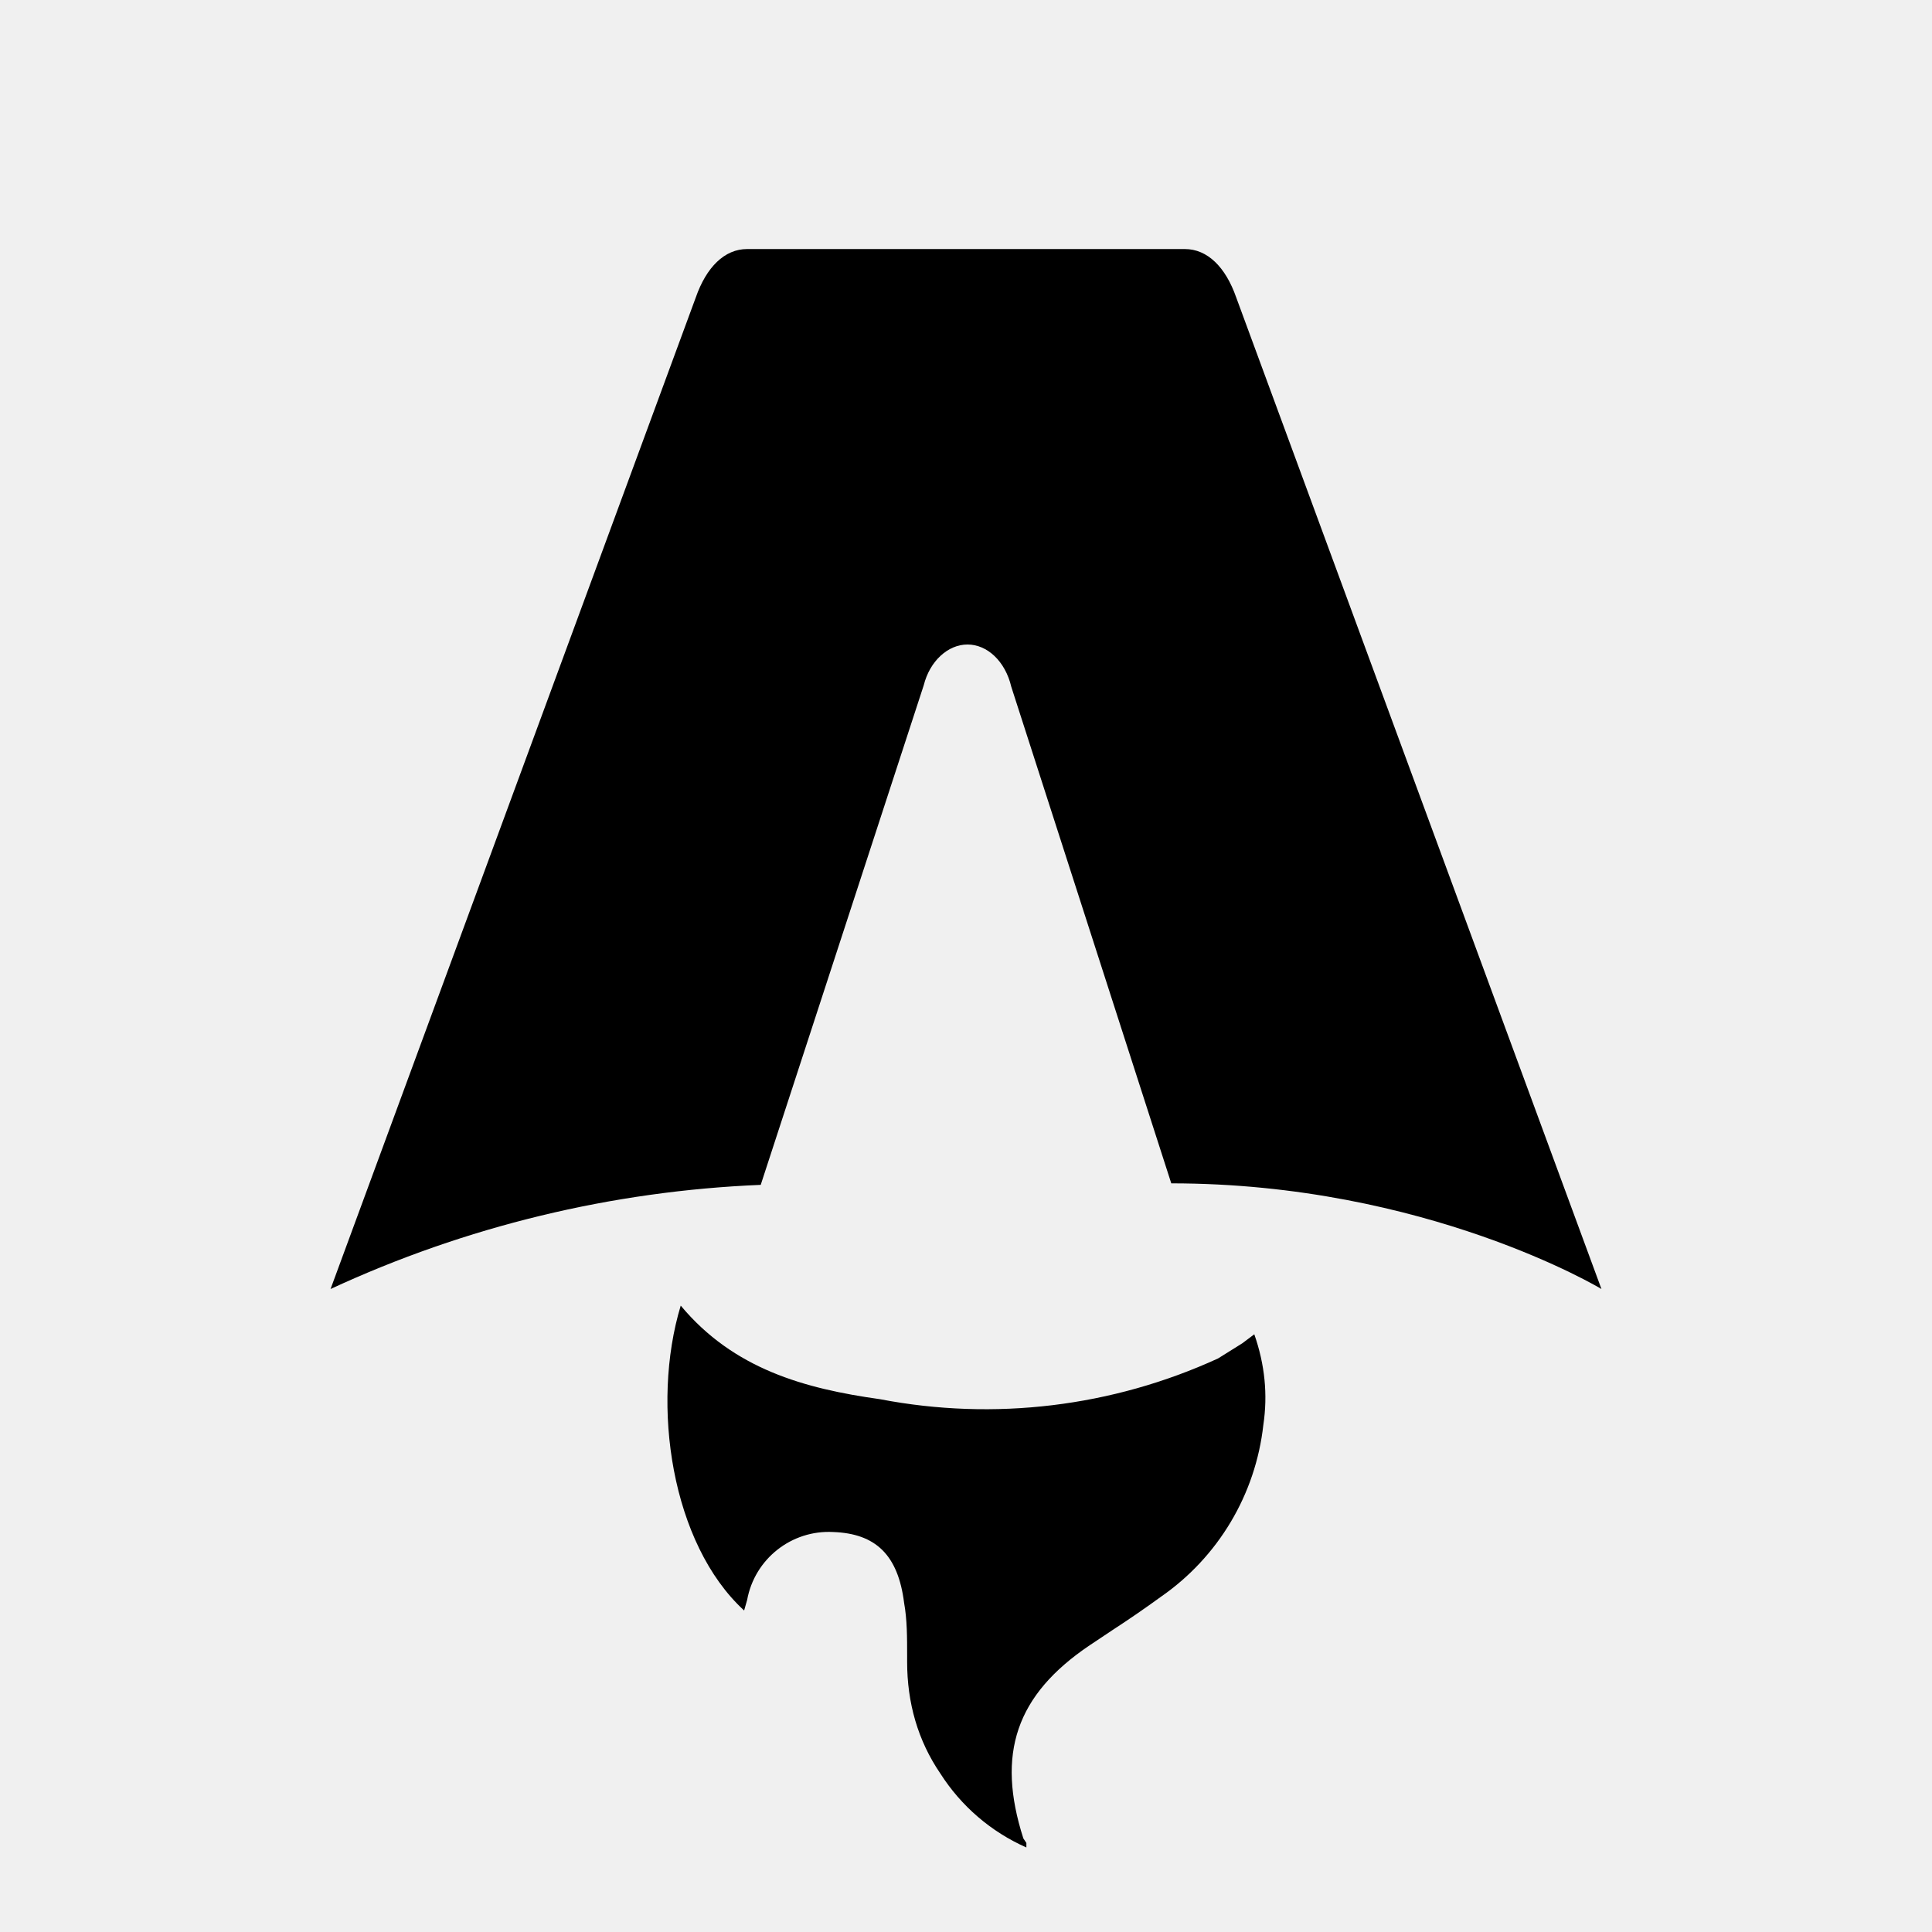
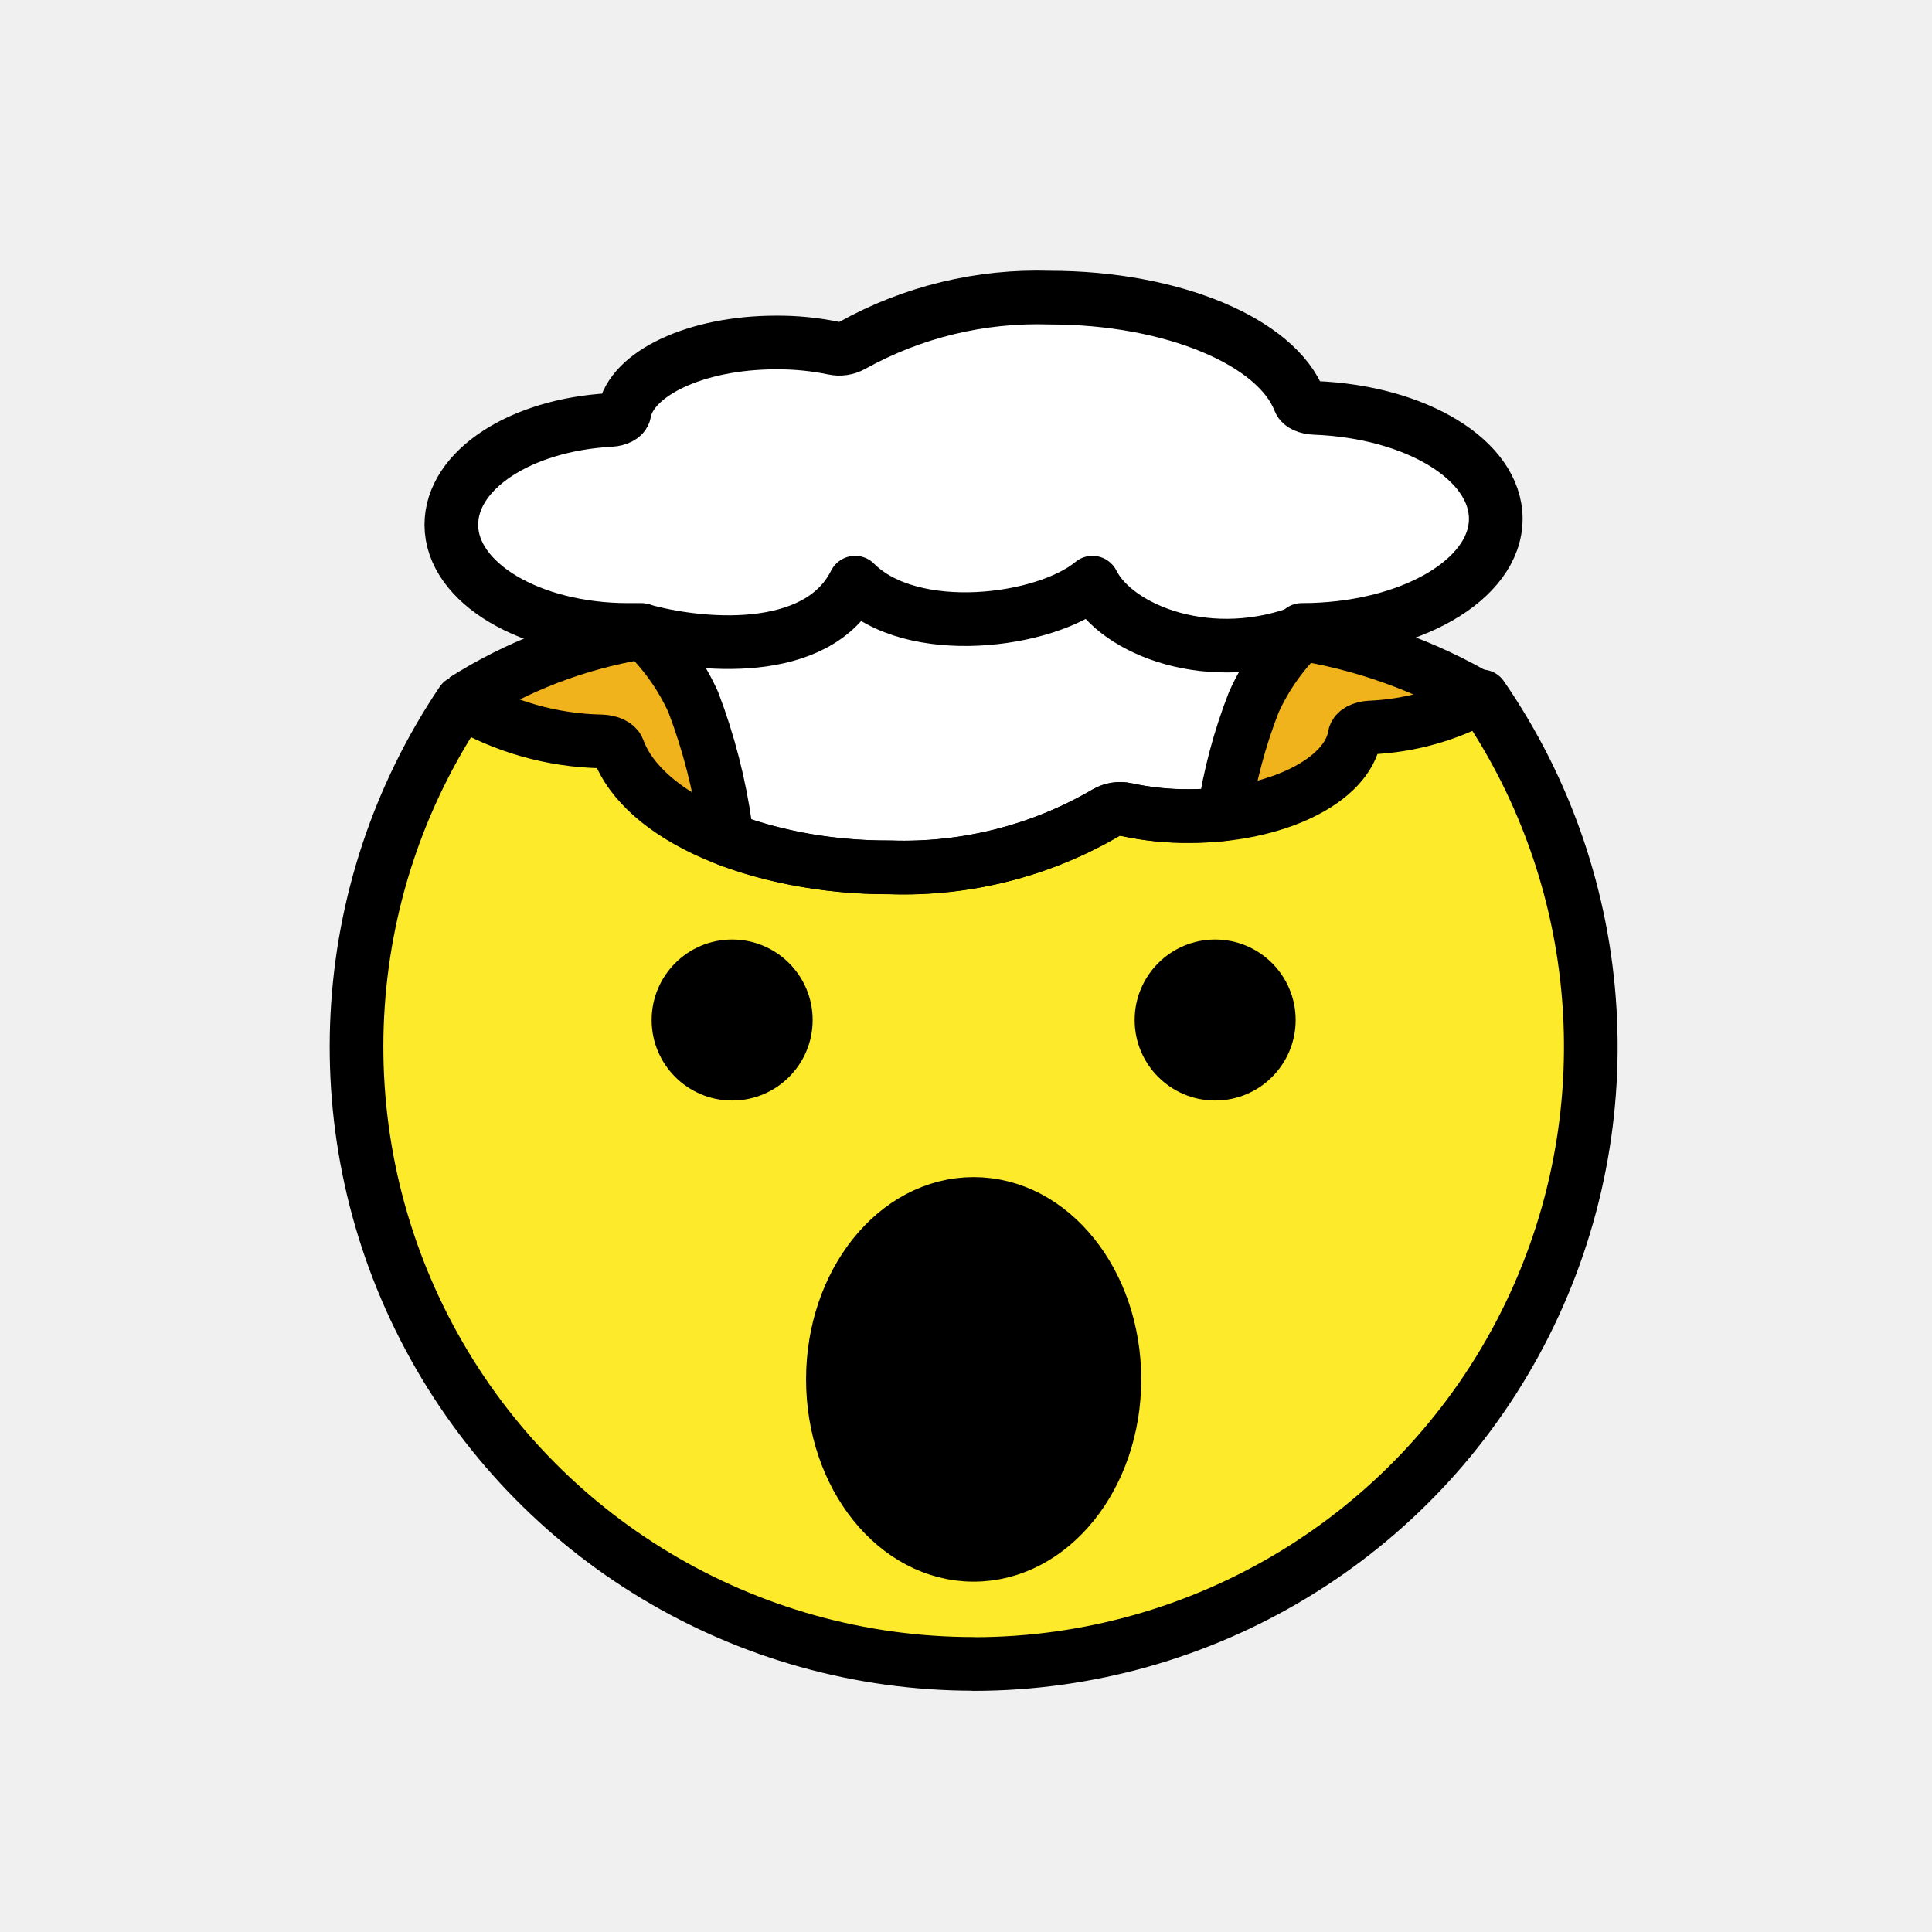
- <svg xmlns="http://www.w3.org/2000/svg" fill="none" viewBox="0 0 128 128">
-   <path d="M50.4 78.5a75.1 75.1 0 0 0-28.5 6.9l24.2-65.7c.7-2 1.9-3.2 3.4-3.2h29c1.5 0 2.7 1.2 3.4 3.2l24.2 65.7s-11.6-7-28.5-7L67 45.5c-.4-1.7-1.6-2.8-2.9-2.8-1.3 0-2.5 1.1-2.9 2.7L50.4 78.5Zm-1.1 28.2Zm-4.2-20.2c-2 6.6-.6 15.8 4.2 20.2a17.5 17.5 0 0 1 .2-.7 5.5 5.5 0 0 1 5.7-4.5c2.8.1 4.3 1.5 4.7 4.7.2 1.1.2 2.3.2 3.5v.4c0 2.7.7 5.2 2.2 7.4a13 13 0 0 0 5.7 4.9v-.3l-.2-.3c-1.8-5.6-.5-9.5 4.4-12.8l1.5-1a73 73 0 0 0 3.2-2.2 16 16 0 0 0 6.8-11.4c.3-2 .1-4-.6-6l-.8.6-1.6 1a37 37 0 0 1-22.4 2.7c-5-.7-9.7-2-13.2-6.2Z" />
-   <style>
-         path { fill: #000; }
-         @media (prefers-color-scheme: dark) {
-             path { fill: #FFF; }
-         }
-     </style>
+ <svg xmlns="http://www.w3.org/2000/svg" id="emoji" viewBox="0 0 72 72">
+   <g id="line-supplement">
+     <path d="M36.285,57.943c2.897,0,5.245-2.927,5.245-6.538s-2.348-6.538-5.245-6.538-5.245,2.927-5.245,6.538S33.388,57.943,36.285,57.943Z" />
+   </g>
+   <g id="color">
+     <path fill="#f1b31c" d="M17.285,26.192a10.697,10.697,0,0,0,5.137,1.433c.313.013.567.13.627.294.917,2.513,5.149,4.402,10.15,4.402a14.942,14.942,0,0,0,8.031-2.036,1.048,1.048,0,0,1,.758-.117,10.616,10.616,0,0,0,2.348.241c3.232,0,5.885-1.316,6.161-2.994.026-.16.269-.29.568-.307a9.624,9.624,0,0,0,3.962-1.045,46.123,46.123,0,0,0-37.74.128Z" />
+     <path fill="#fcea2b" d="M36.285,62.013a23.004,23.004,0,0,0,18.936-36.06,9.473,9.473,0,0,1-4.168,1.16c-.299.017-.542.147-.568.307-.275,1.678-2.929,2.994-6.161,2.994a10.616,10.616,0,0,1-2.348-.241,1.048,1.048,0,0,0-.757.117,14.942,14.942,0,0,1-8.031,2.036c-5.003,0-9.235-1.889-10.15-4.402-.06-.164-.314-.282-.627-.294a10.648,10.648,0,0,1-5.199-1.472,22.999,22.999,0,0,0,19.075,35.85Z" />
+     <path d="M36.285,57.943c2.897,0,5.245-2.927,5.245-6.538s-2.348-6.538-5.245-6.538-5.245,2.927-5.245,6.538S33.388,57.943,36.285,57.943Z" />
+     <path fill="#fff" d="M23.265,15.383c-.024.14-.246.254-.521.269-3.348.182-5.924,1.861-5.924,3.904,0,2.165,2.948,3.92,6.585,3.92h.492a8.324,8.324,0,0,1,1.942,2.698,21.438,21.438,0,0,1,1.197,4.668c.027.158.053.306.077.442a17.256,17.256,0,0,0,6.071,1.038,14.942,14.942,0,0,0,8.031-2.036,1.049,1.049,0,0,1,.757-.117,10.617,10.617,0,0,0,2.348.241,11.532,11.532,0,0,0,1.294-.072,19.402,19.402,0,0,1,1.11-4.164,8.331,8.331,0,0,1,1.942-2.698h-.152c3.993-.002,7.229-1.856,7.229-4.142,0-2.193-2.976-3.988-6.741-4.133-.287-.011-.52-.114-.574-.258-.841-2.199-4.72-3.852-9.307-3.852a14.198,14.198,0,0,0-7.362,1.782,1.001,1.001,0,0,1-.695.102,10.177,10.177,0,0,0-2.152-.211c-2.963,0-5.395,1.152-5.648,2.619Z" />
+   </g>
+   <g id="line">
+     <path d="M48.285,38.013a3,3,0,1,1-3-3A3.001,3.001,0,0,1,48.285,38.013Z" />
+     <path d="M30.285,38.013a3,3,0,1,1-3-3A3.001,3.001,0,0,1,30.285,38.013Z" />
+     <path fill="none" stroke="#000" stroke-linecap="round" stroke-linejoin="round" stroke-width="2" d="M36.285,62.013a23.004,23.004,0,0,0,18.936-36.06,9.475,9.475,0,0,1-4.168,1.16c-.299.017-.542.147-.568.307-.275,1.678-2.929,2.994-6.161,2.994a10.616,10.616,0,0,1-2.348-.241,1.048,1.048,0,0,0-.757.117,14.942,14.942,0,0,1-8.031,2.036c-5.003,0-9.235-1.889-10.15-4.402-.06-.164-.314-.282-.627-.294a10.648,10.648,0,0,1-5.199-1.472,22.999,22.999,0,0,0,19.075,35.85Z" />
+     <path fill="none" stroke="#000" stroke-linecap="round" stroke-linejoin="round" stroke-width="2" d="M36.285,57.943c2.897,0,5.245-2.927,5.245-6.538s-2.348-6.538-5.245-6.538-5.245,2.927-5.245,6.538S33.388,57.943,36.285,57.943Z" />
+     <path fill="none" stroke="#000" stroke-linecap="round" stroke-linejoin="round" stroke-width="2" d="M23.265,15.383c-.024.14-.246.254-.521.269-3.348.182-5.924,1.861-5.924,3.904,0,2.165,2.948,3.92,6.585,3.92h.492a8.324,8.324,0,0,1,1.942,2.698,21.438,21.438,0,0,1,1.197,4.668c.027.158.053.306.077.442a17.256,17.256,0,0,0,6.071,1.038,14.942,14.942,0,0,0,8.031-2.036,1.049,1.049,0,0,1,.757-.117,10.617,10.617,0,0,0,2.348.241,11.532,11.532,0,0,0,1.294-.072,19.402,19.402,0,0,1,1.11-4.164,8.331,8.331,0,0,1,1.942-2.698h-.152c3.993-.002,7.229-1.856,7.229-4.142,0-2.193-2.976-3.988-6.741-4.133-.287-.011-.52-.114-.574-.258-.841-2.199-4.72-3.852-9.307-3.852a14.198,14.198,0,0,0-7.362,1.782,1.001,1.001,0,0,1-.695.102,10.177,10.177,0,0,0-2.152-.211c-2.963,0-5.395,1.152-5.648,2.619Z" />
+     <path fill="none" stroke="#000" stroke-width="2" d="M23.785,23.593a17.658,17.658,0,0,0-6.5,2.5" />
+     <path fill="none" stroke="#000" stroke-width="2" d="M48.285,23.593a19.339,19.339,0,0,1,7,2.5" />
+     <path fill="none" stroke="#000" stroke-linejoin="round" stroke-width="2" d="M23.905,23.483c2.064.59,6.546,1.062,7.962-1.769,2.123,2.123,7.077,1.474,8.846,0,.885,1.769,4.423,3.185,7.962,1.769" />
+   </g>
</svg>
